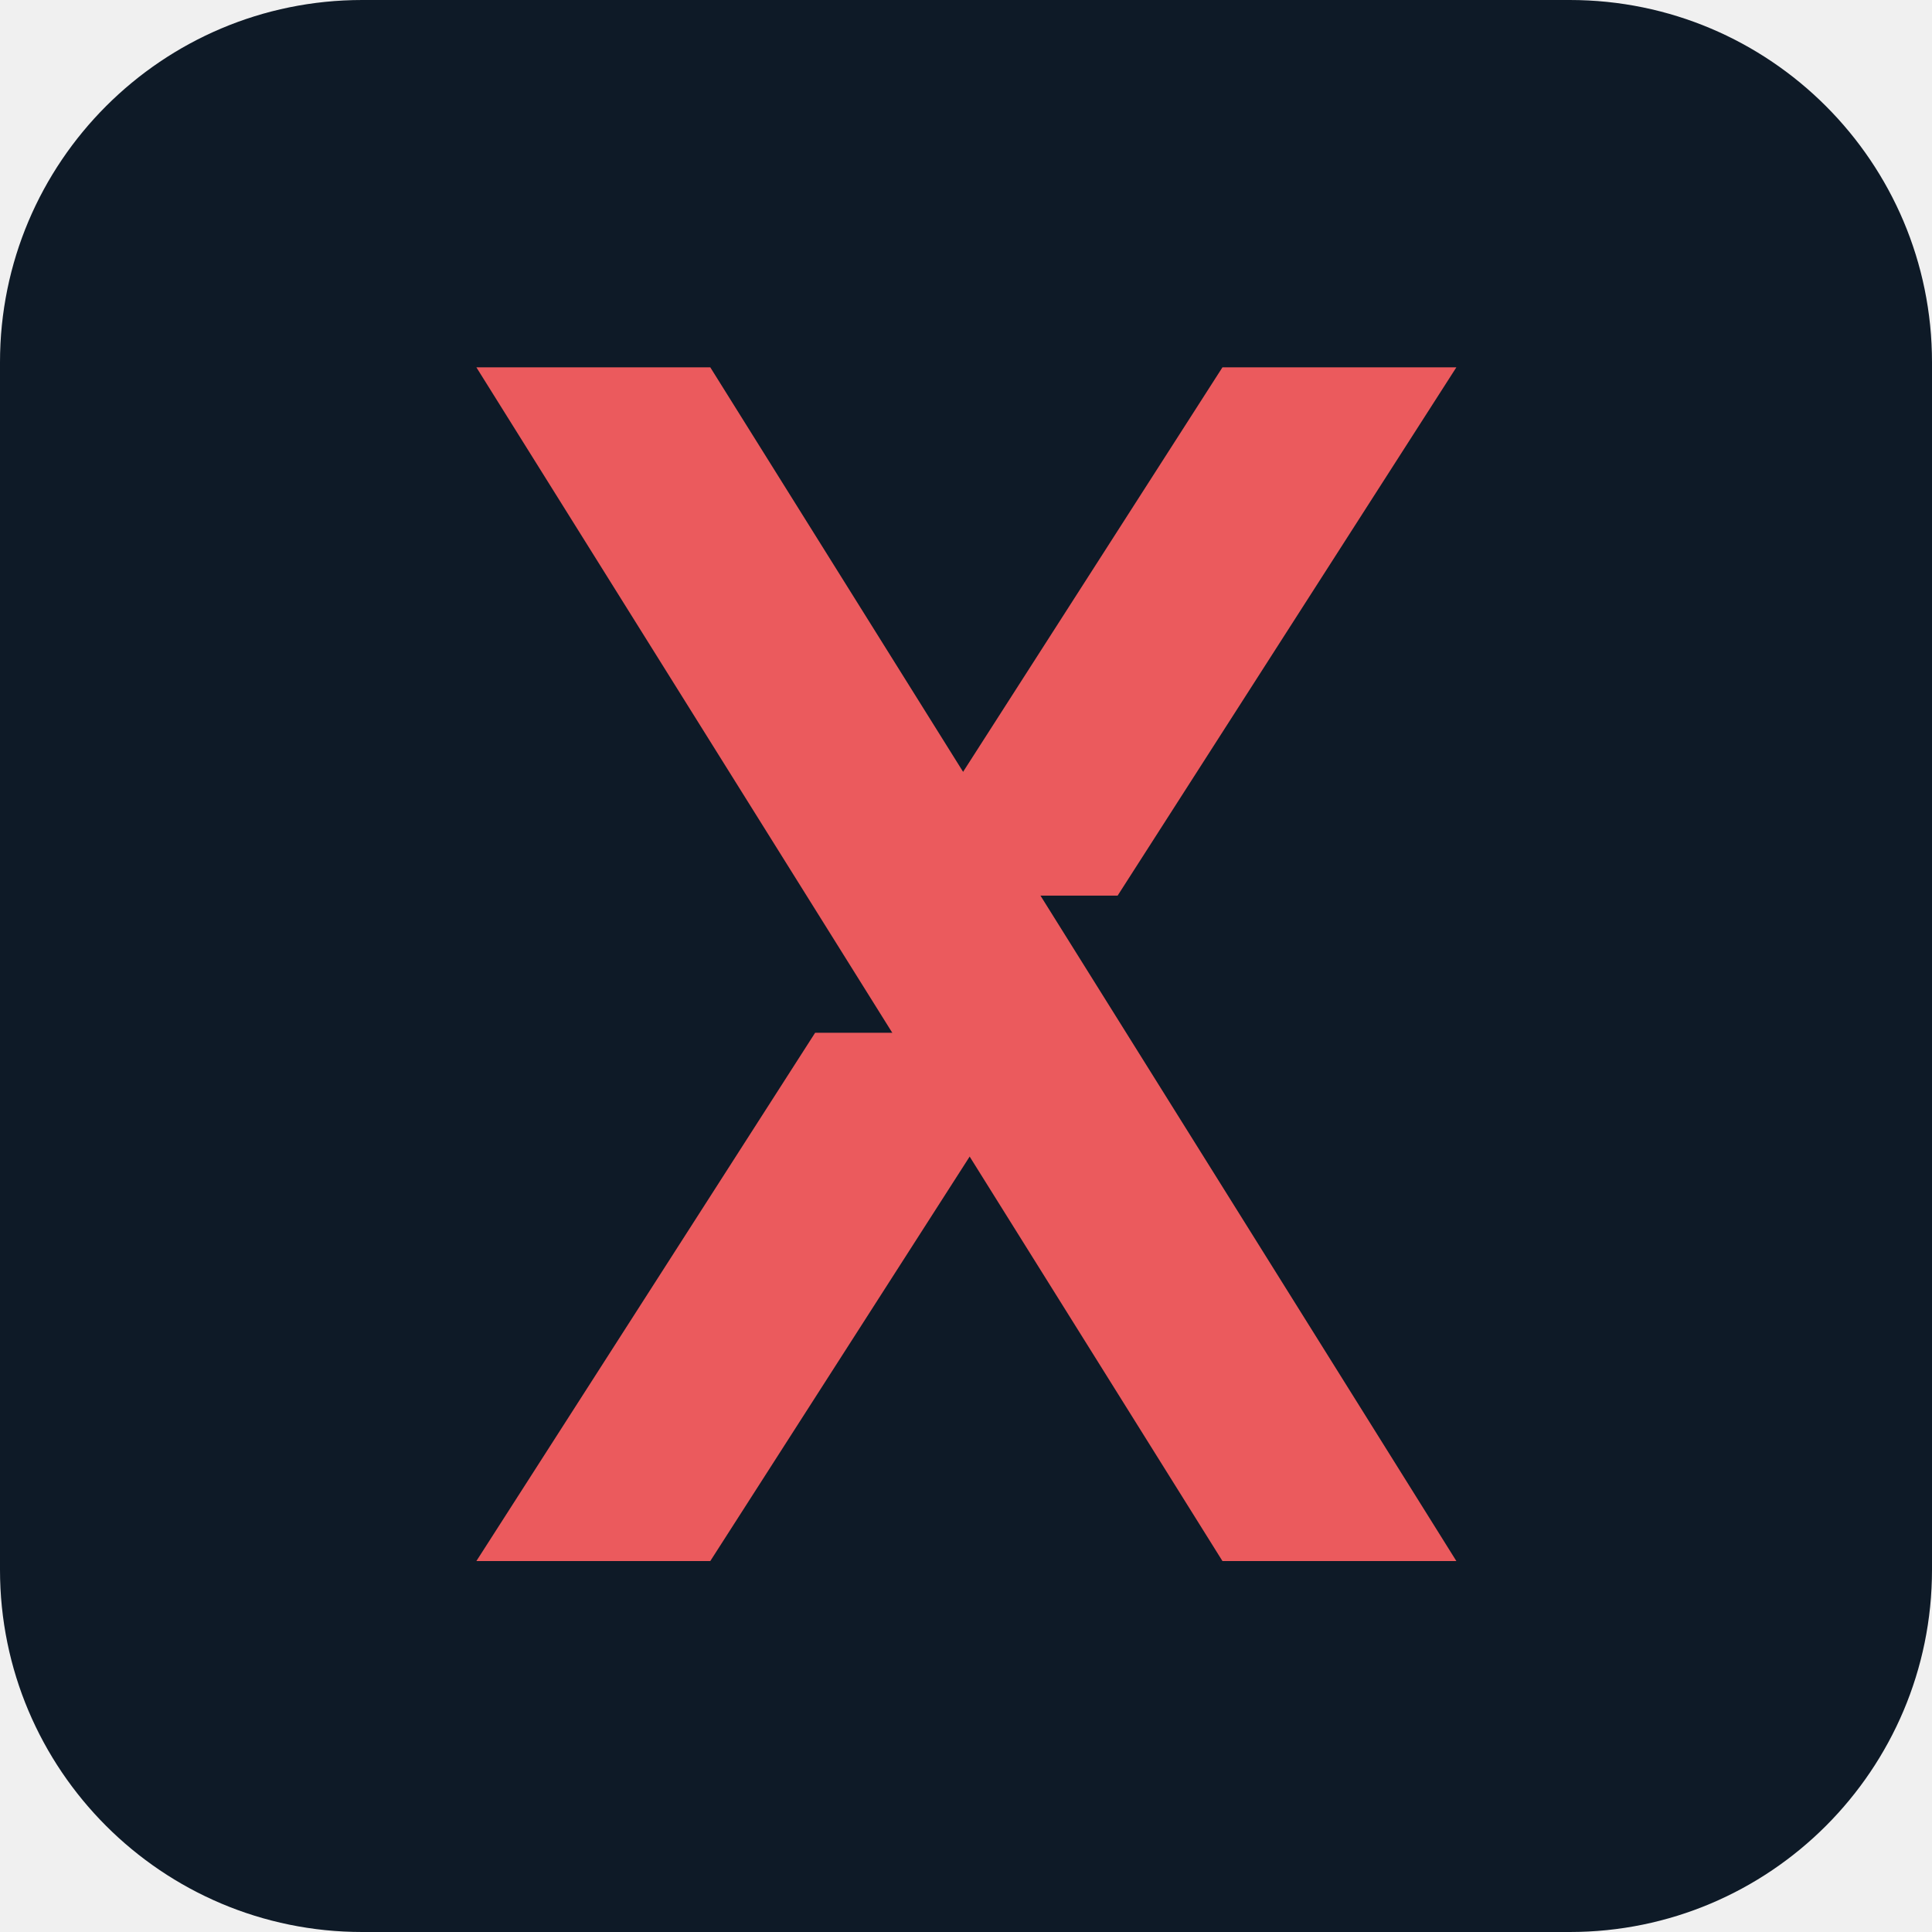
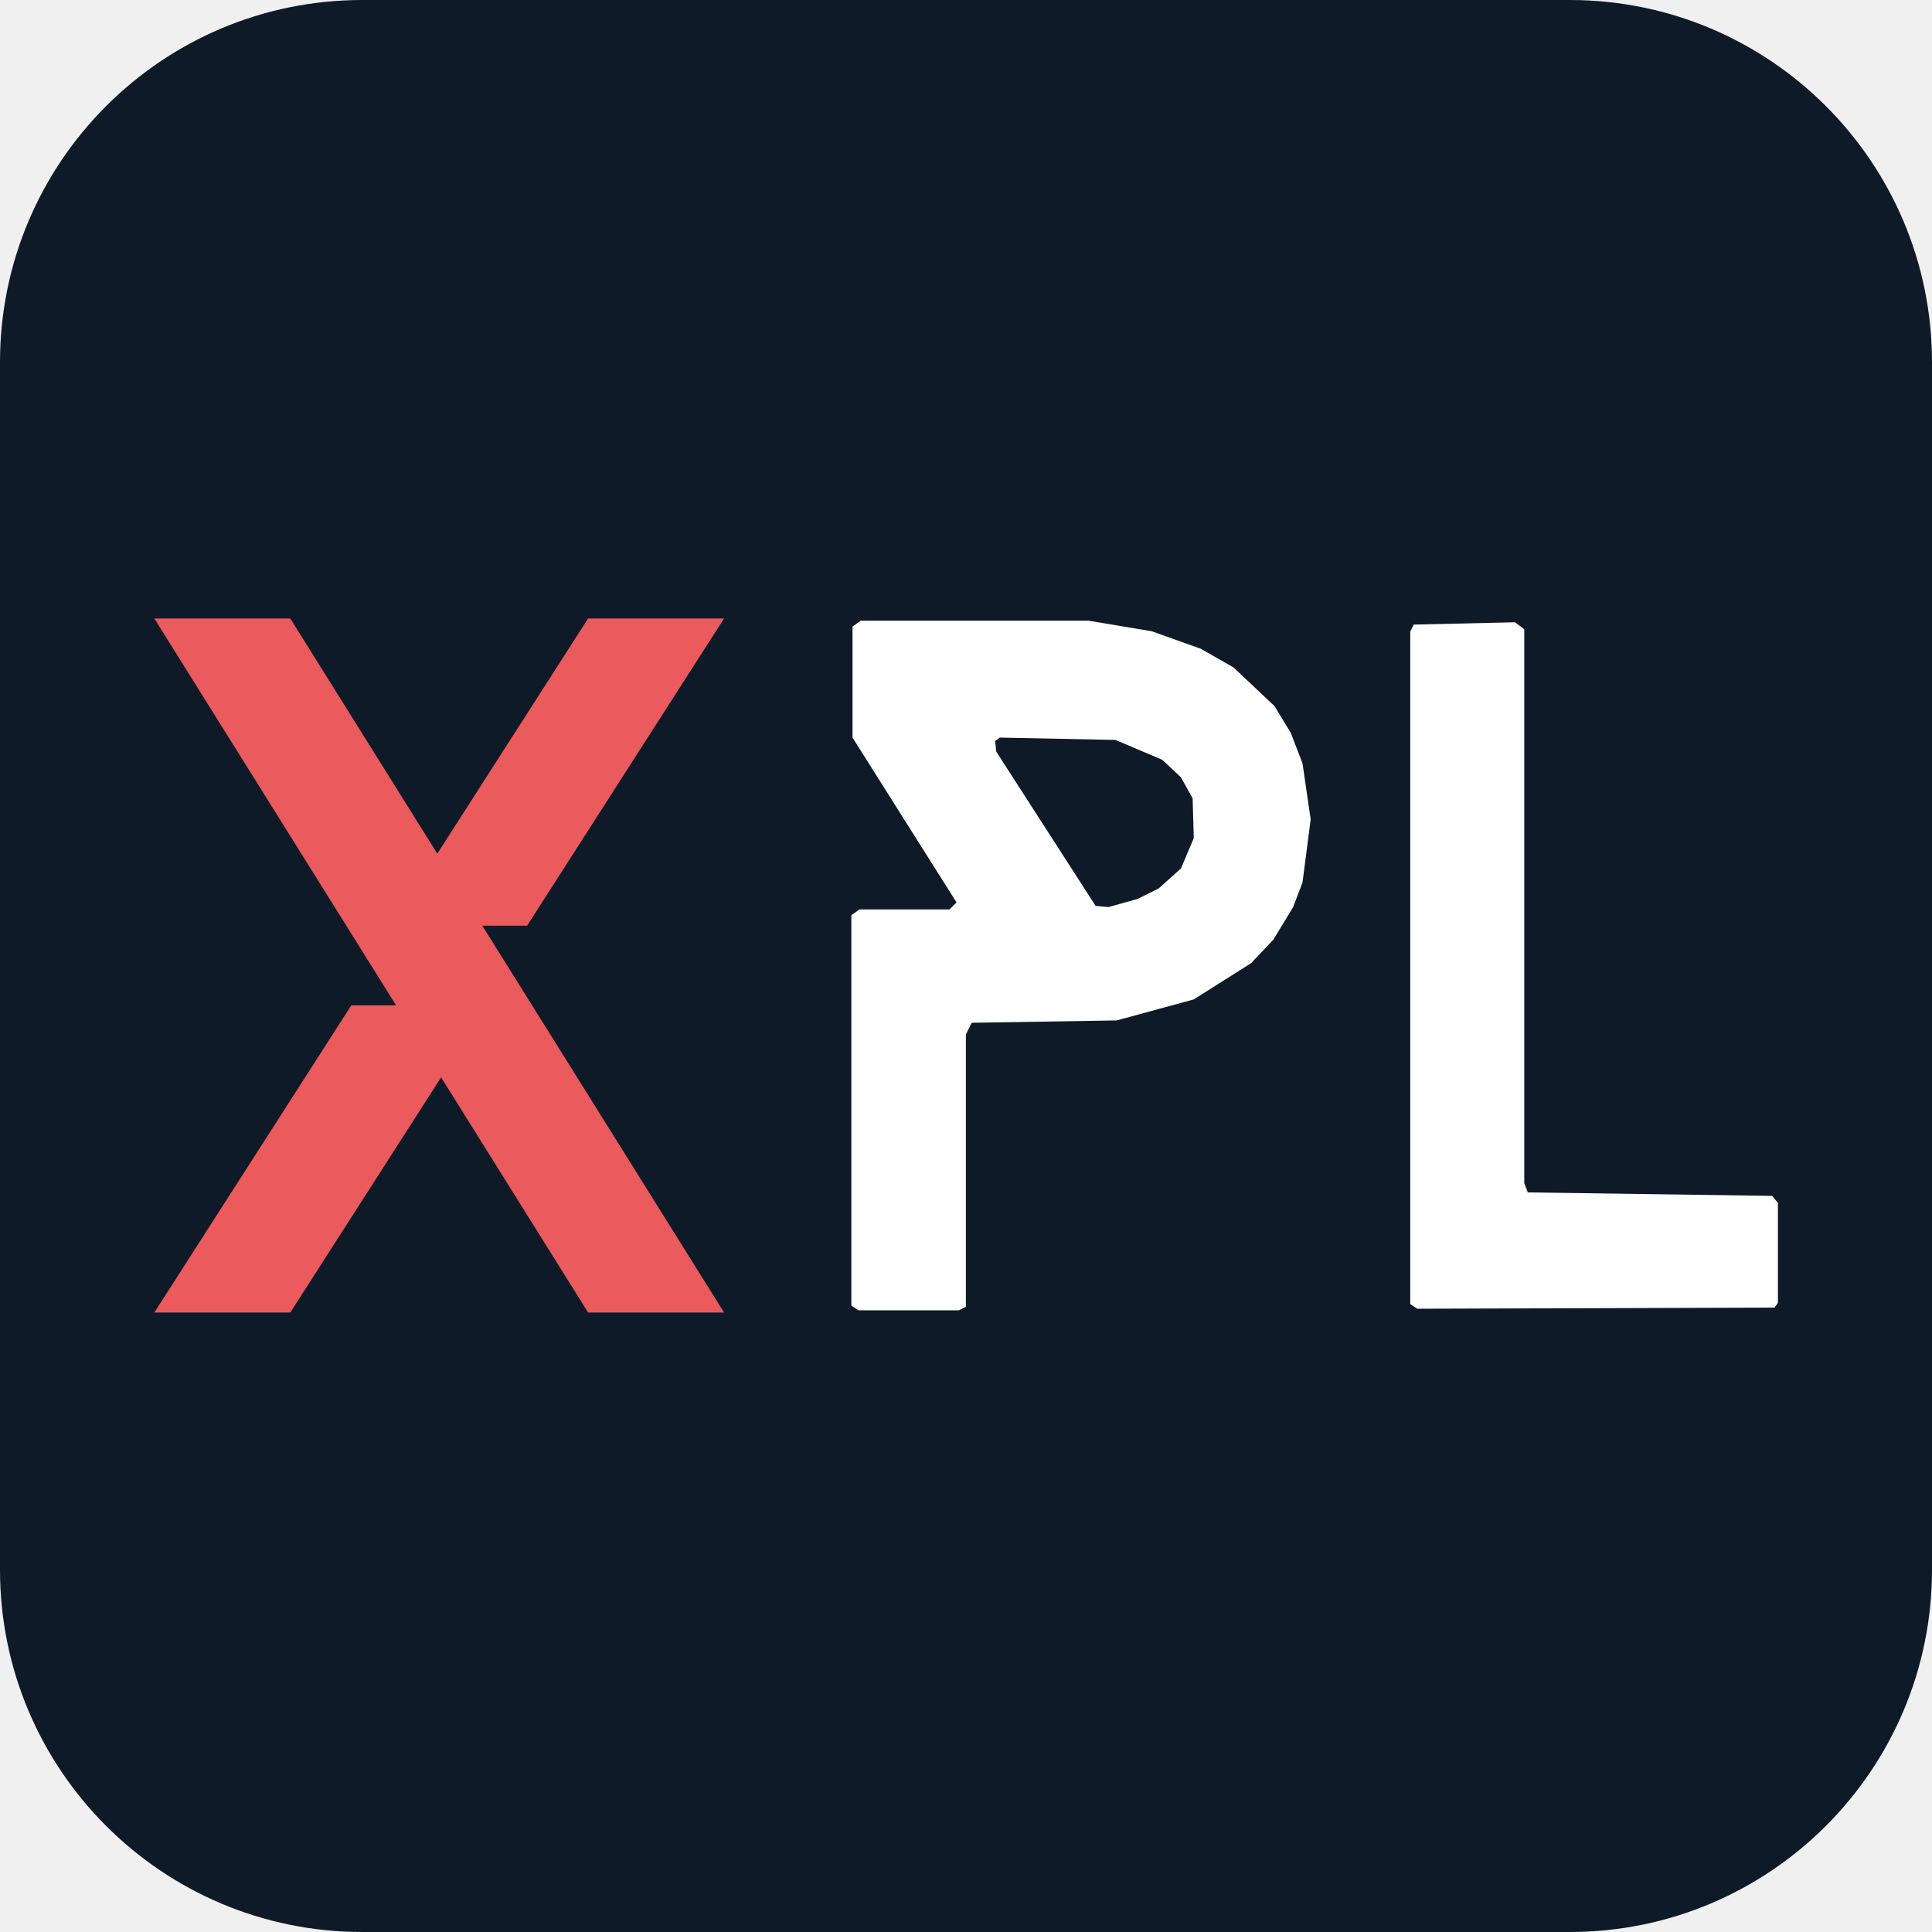
<svg xmlns="http://www.w3.org/2000/svg" viewBox="0 0 64 64">
  <rect width="64" height="64" rx="12" fill="#0e1a27" />
-   <g transform="translate(14.9 11.5) scale(0.584)">
-     <path d="M1.508 1.144H14.776L57.096 68.856H43.828L1.508 1.144Z" fill="#EB5A5D" />
-     <path d="M43.828 1.144H57.096L37.881 31.111H24.613L43.828 1.144Z" fill="#EB5A5D" />
-     <path d="M20.724 38.889H33.992L14.776 68.856H1.508L20.724 38.889Z" fill="#EB5A5D" />
+   <g transform="translate(4.6 20.1) scale(0.59)">
+     <path d="M0.868 0.658H8.503L32.858 39.625H25.222L0.868 0.658Z" fill="#EB5A5D" />
+     <path d="M25.222 0.658H32.858L21.8 17.904H14.164L25.222 0.658Z" fill="#EB5A5D" />
+     <path d="M11.926 22.38H19.562L8.503 39.625H0.868L11.926 22.38Z" fill="#EB5A5D" />
+     <path d="M56.868 1.374L53.325 0.783H40.528L40.069 1.111V7.345L45.909 16.598L45.515 16.992H40.462L40.003 17.32V39.238L40.397 39.501H46.04L46.434 39.304V24.014L46.762 23.357L54.899 23.226L59.23 22.045L62.446 20.011L63.693 18.698L64.808 16.861L65.334 15.483L65.793 11.939L65.334 8.789L64.677 7.083L63.759 5.573L61.462 3.408L59.624 2.358L56.868 1.374ZM48.075 7.542L48.337 7.345L54.834 7.477L57.459 8.592L58.509 9.576L59.165 10.758L59.23 12.989L58.509 14.695L57.262 15.811L56.081 16.401L54.44 16.861L53.718 16.795L48.14 8.133L48.075 7.542Z" fill-rule="evenodd" clip-rule="evenodd" fill="white" />
+     <path d="M71.58 1.001L71.384 1.393V39.152L71.776 39.413L91.831 39.348L92.027 39.087V33.469L91.701 33.077L77.982 32.881L77.786 32.358V1.262L77.263 0.87L71.58 1.001Z" fill-rule="evenodd" clip-rule="evenodd" fill="white" />
  </g>
</svg>
